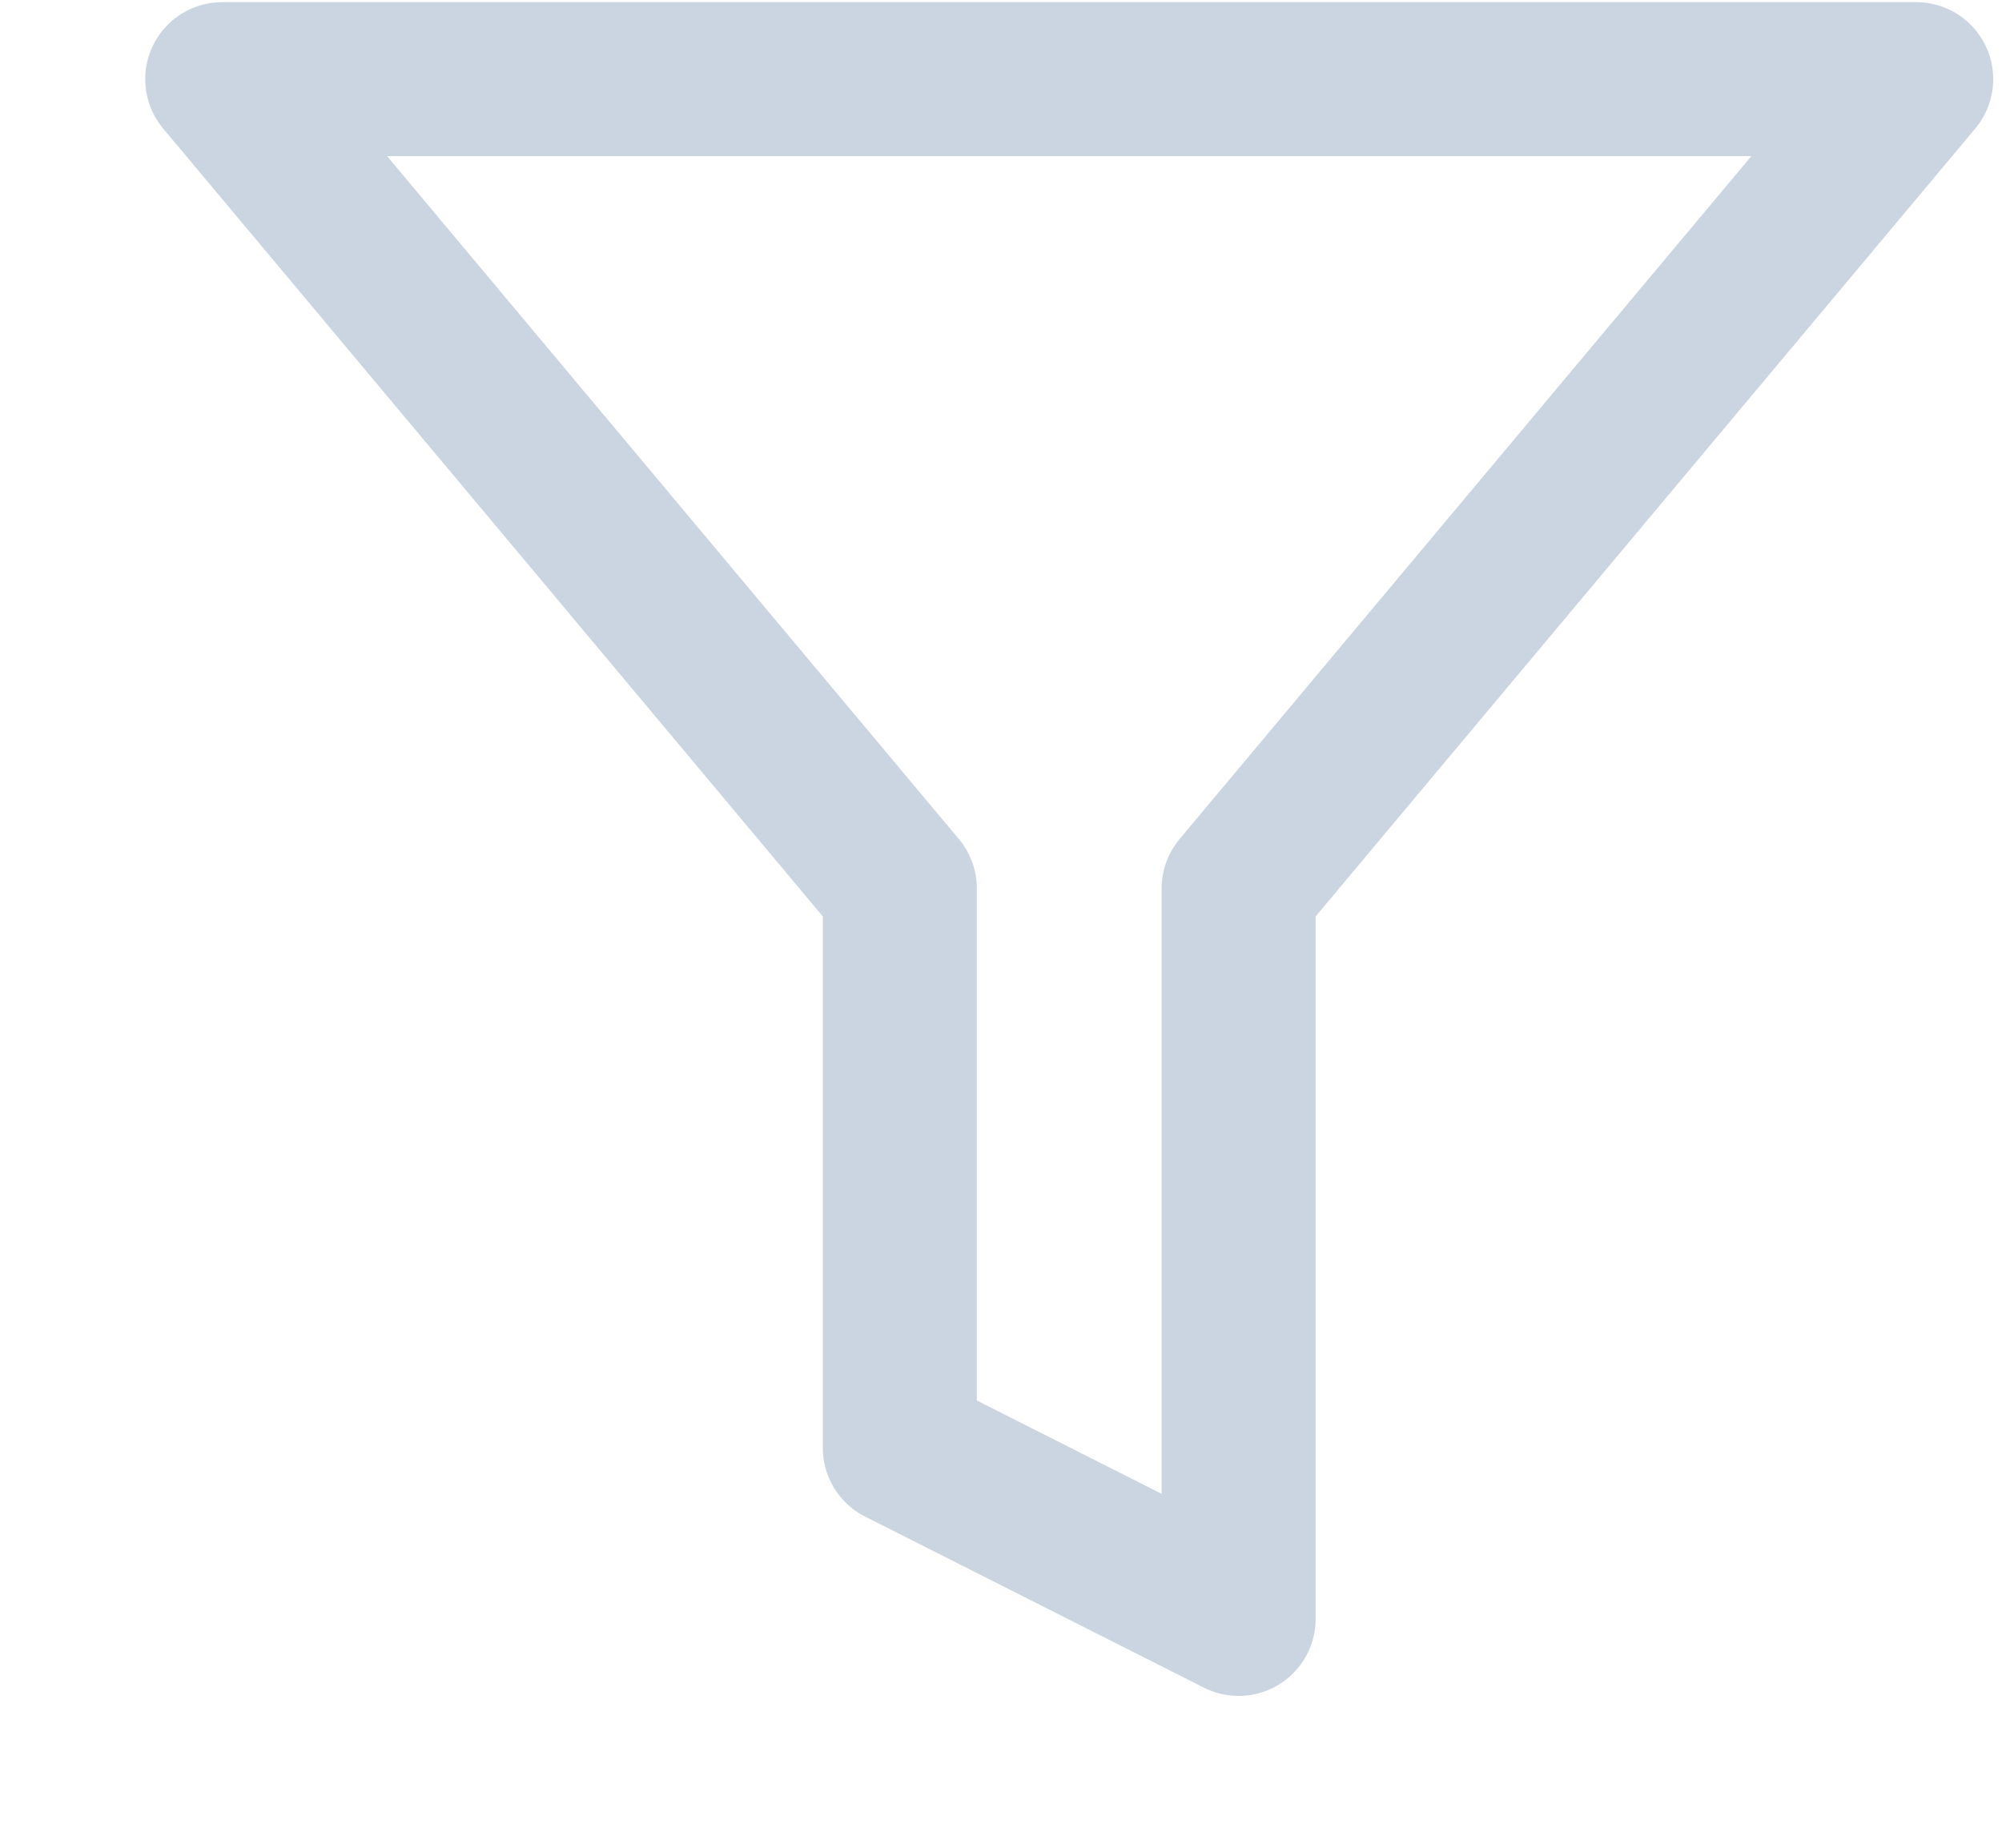
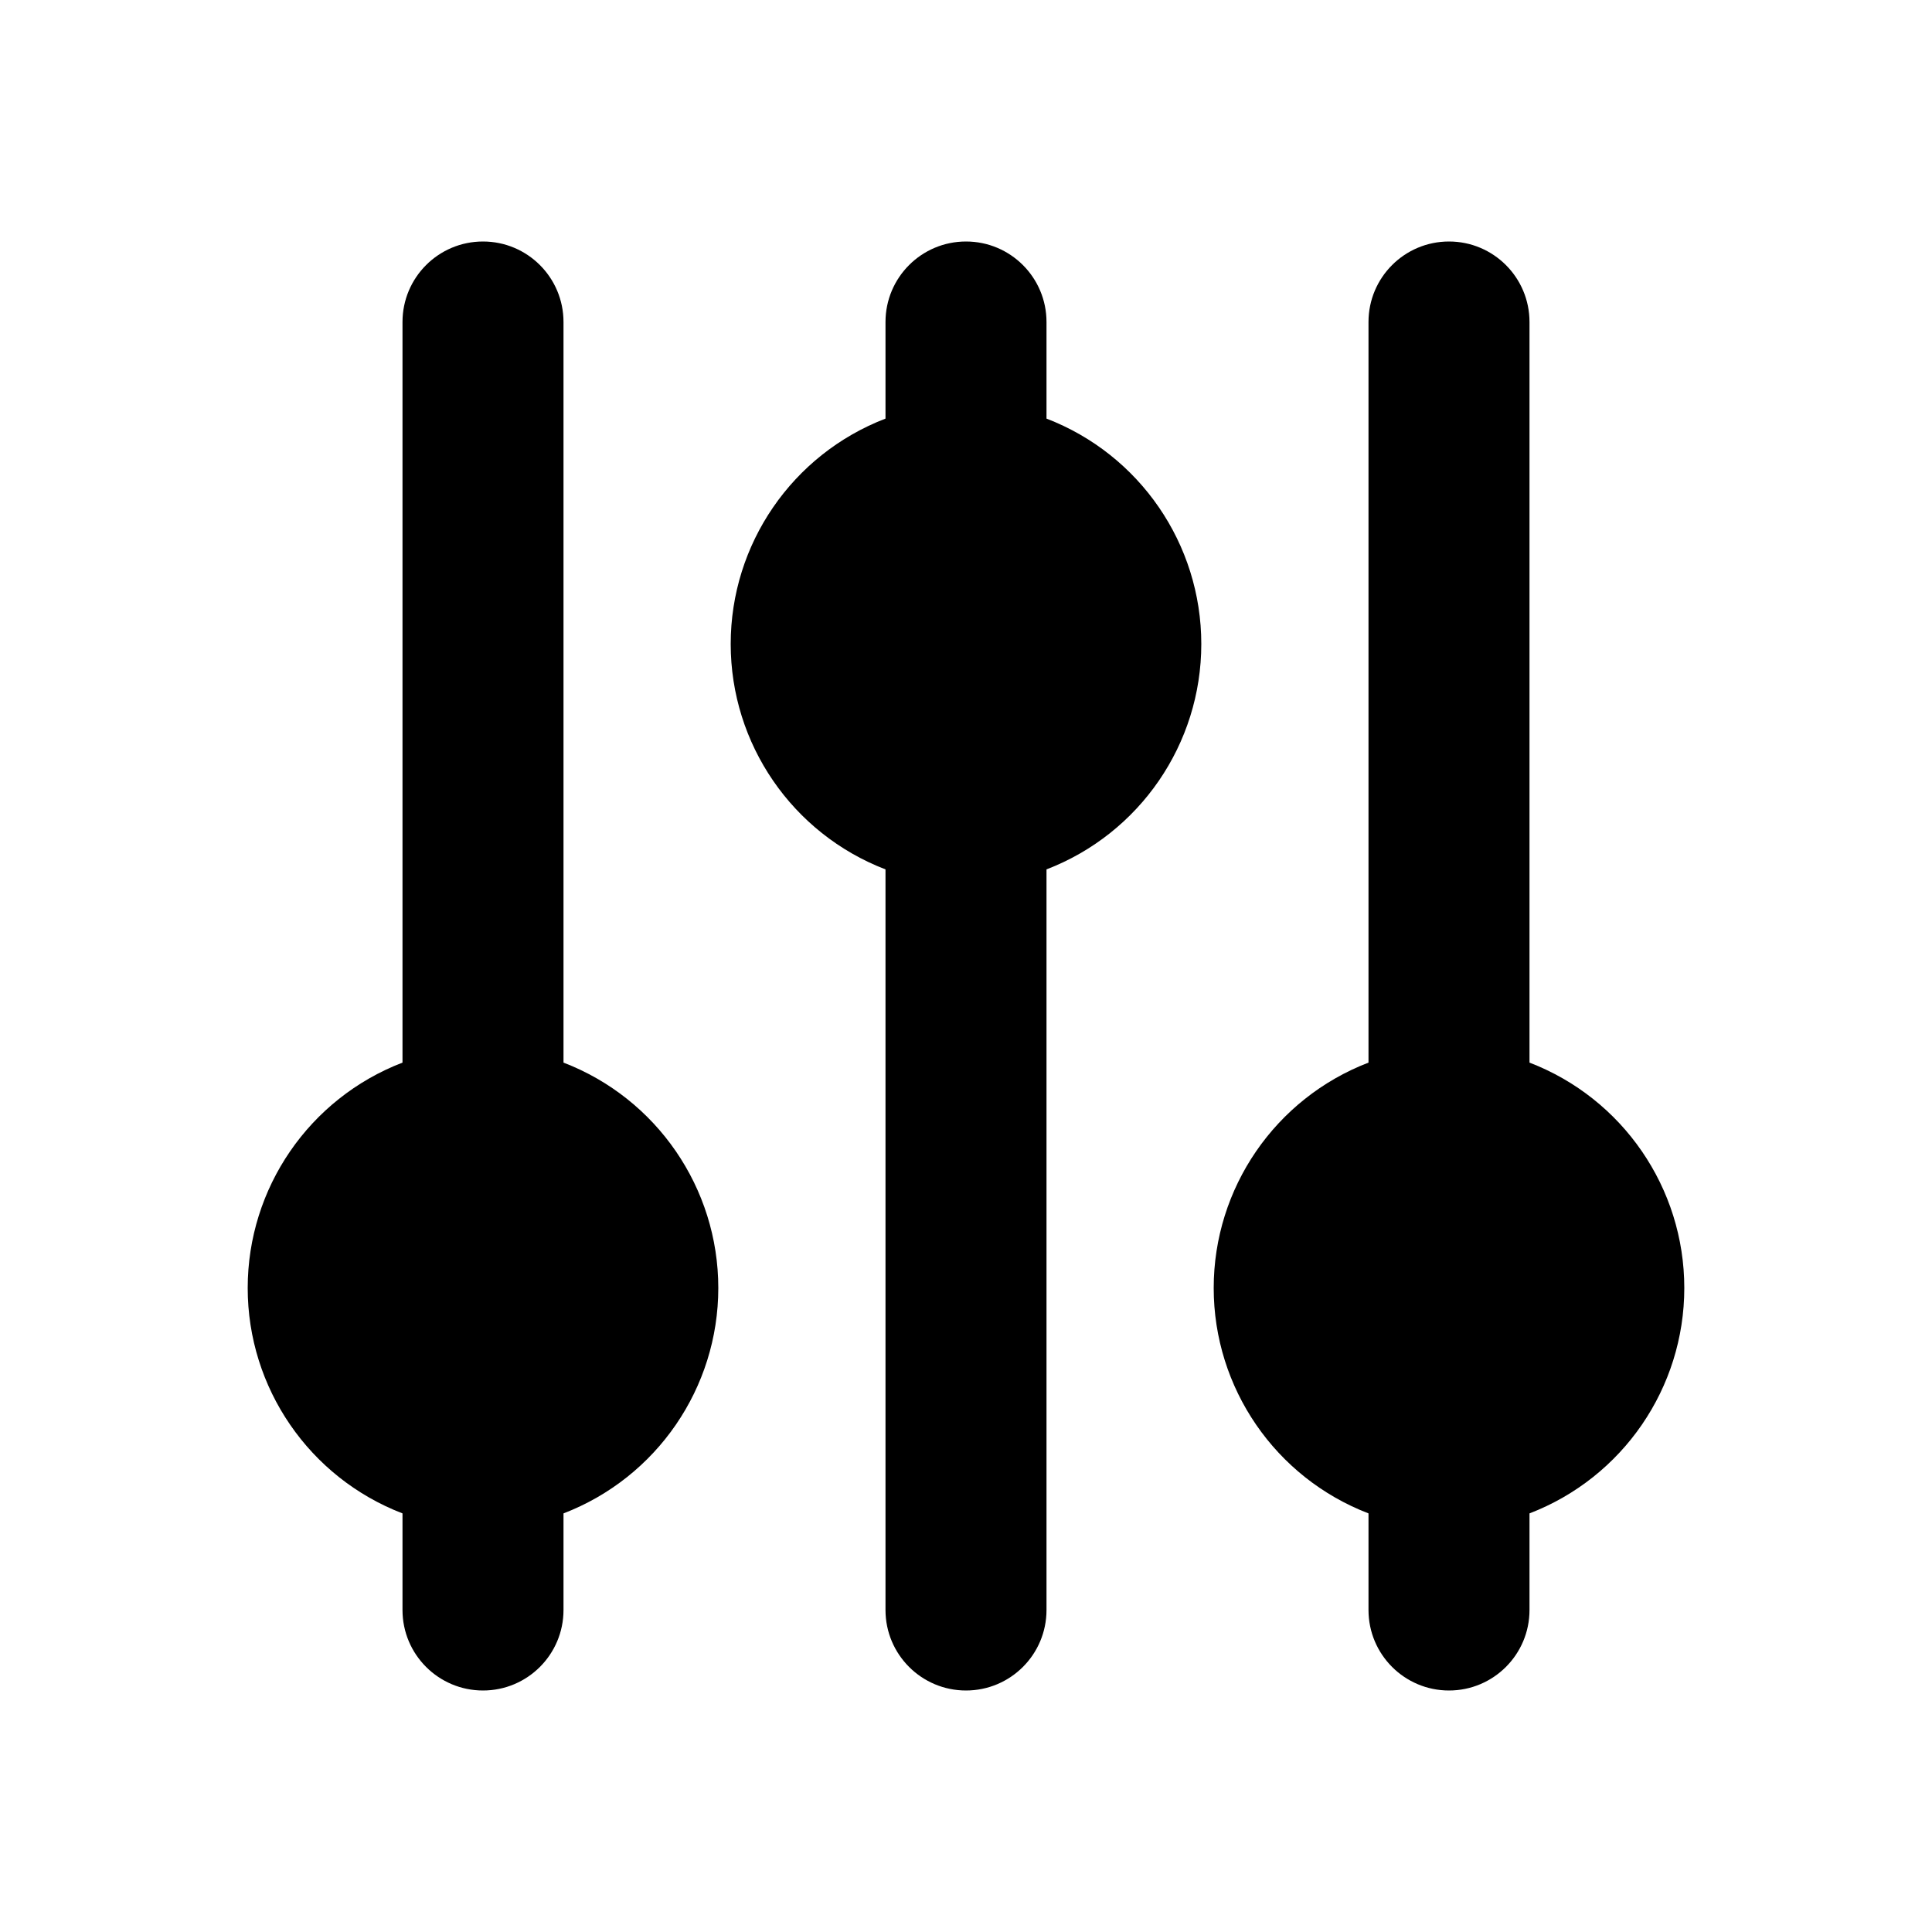
- <svg xmlns="http://www.w3.org/2000/svg" width="13" height="12" viewBox="0 0 13 12" fill="none">
-   <path d="M12.443 0.514H1.443L5.843 5.77V9.403L8.043 10.514V5.77L12.443 0.514Z" stroke="#CBD5E1" stroke-linecap="round" stroke-linejoin="round" />
+ <svg xmlns="http://www.w3.org/2000/svg" width="15" height="15" viewBox="0 0 24 24">
+   <path fill="currentColor" d="M5 13.2a3 3 0 0 0 0 5.6V20a1 1 0 1 0 2 0v-1.2a3 3 0 0 0 0-5.6V4a1 1 0 0 0-2 0zm6 6.8v-9.2a3 3 0 0 1 0-5.6V4a1 1 0 1 1 2 0v1.2a3 3 0 0 1 0 5.6V20a1 1 0 1 1-2 0m6-1.2V20a1 1 0 1 0 2 0v-1.2a3 3 0 0 0 0-5.6V4a1 1 0 1 0-2 0v9.2a3 3 0 0 0 0 5.6" />
</svg>
